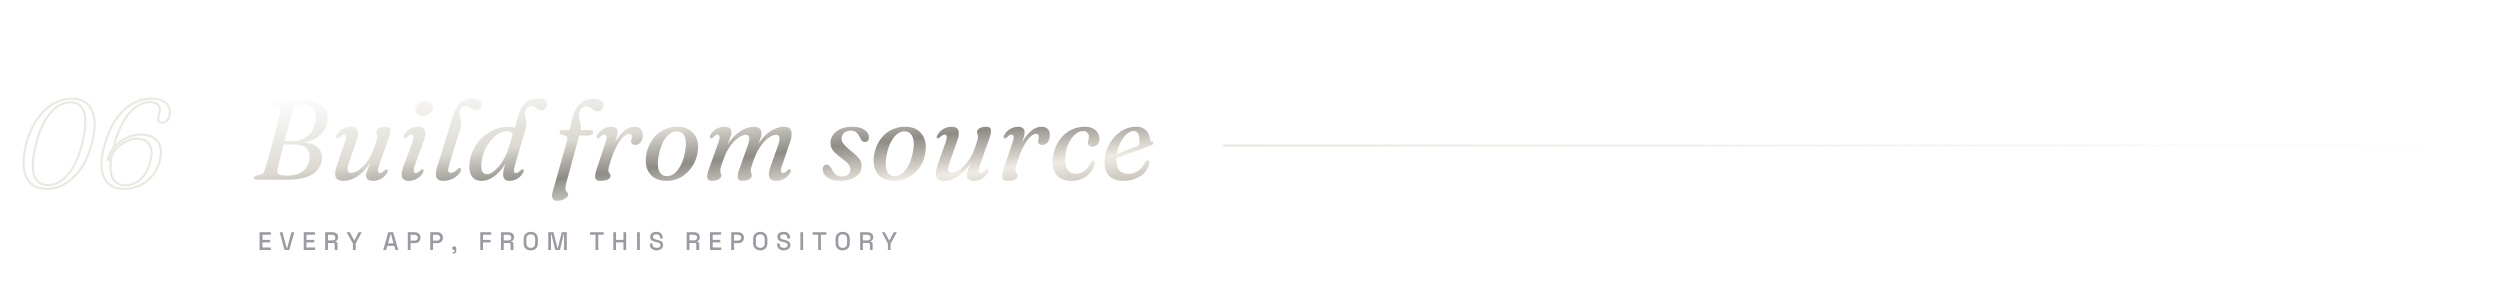
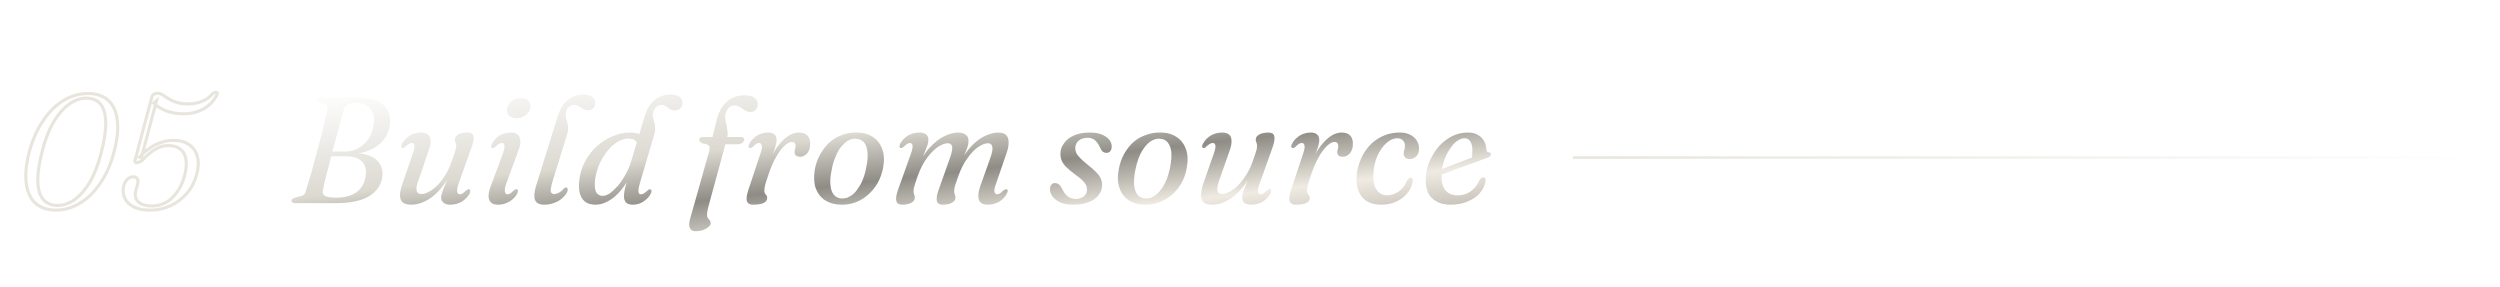
- <svg xmlns="http://www.w3.org/2000/svg" viewBox="0 0 1280 150" width="1280" height="150" role="img" aria-label="Build from source">
+ <svg xmlns="http://www.w3.org/2000/svg" viewBox="0 0 960 110" width="960" height="110" role="img" aria-label="Build from source">
  <style>.ln{transform-box:fill-box;transform-origin:left;animation:ln 2.4s cubic-bezier(.2,.7,.2,1) both}@keyframes ln{from{transform:scaleX(0)}to{transform:none}}@media (prefers-reduced-motion: reduce){*{animation:none!important}}</style>
  <defs>
    <linearGradient id="p" x1="0" y1="0" x2="1" y2="1">
      <stop offset="0" stop-color="#ffffff" />
      <stop offset=".38" stop-color="#dcd9d1" />
      <stop offset=".56" stop-color="#8f8c86" />
      <stop offset=".76" stop-color="#efebe2" />
      <stop offset="1" stop-color="#a9a59d" />
    </linearGradient>
    <linearGradient id="l" x1="0" y1="0" x2="1" y2="0">
      <stop offset="0" stop-color="#d9d4c7" stop-opacity=".6" />
      <stop offset="1" stop-color="#d9d4c7" stop-opacity="0" />
    </linearGradient>
  </defs>
-   <path d="M36.8 50.5Q40.6 50.5 43.3 52.1Q45.9 53.7 47.2 56.8Q48.5 59.8 48.5 64Q48.4 68.3 47 73.6Q45.5 79.1 43.2 83.5Q40.8 87.8 37.7 90.7Q34.7 93.6 31.2 95.2Q27.7 96.7 24 96.7Q20.1 96.7 17.4 95.1Q14.7 93.5 13.4 90.4Q12 87.4 12 83.1Q12.1 78.8 13.5 73.4Q15.4 66.3 18.9 61.2Q22.4 56.1 27 53.3Q31.6 50.5 36.8 50.5ZM41.9 74.2Q43.8 66.8 43.7 61.9Q43.6 57.1 41.7 54.7Q39.7 52.4 36 52.4Q32.4 52.4 29.1 54.8Q25.7 57.2 23.1 61.8Q20.4 66.3 18.7 72.7Q17.2 78.4 16.9 82.6Q16.6 86.8 17.4 89.5Q18.2 92.2 20 93.5Q21.9 94.8 24.6 94.8Q28 94.8 31.3 92.6Q34.6 90.3 37.3 85.7Q40.1 81.2 41.9 74.2ZM77.5 50.5Q81.1 50.5 83.4 51.7Q85.6 52.9 86.5 54.9Q87.3 56.9 86.7 59.3Q86.3 61 85.3 61.9Q84.3 62.8 82.9 62.8Q81.6 62.8 81.2 62.1Q80.7 61.3 81.1 59.8L81.6 57.9Q82.3 55.3 81.1 53.8Q79.9 52.3 76.5 52.3Q73.4 52.3 70 54.5Q66.6 56.7 63.6 61.6Q60.5 66.4 58.3 74.6Q56.8 80.2 56.6 84.1Q56.4 88 57.3 90.4Q58.2 92.7 60 93.8Q61.8 94.9 64.3 94.9Q67.2 94.9 69.6 93.5Q72.1 92.2 74 89.5Q75.9 86.8 76.9 82.9Q77.9 79 77.4 76.4Q76.8 73.7 75 72.4Q73.1 71 70 71Q67.9 71 65.8 71.9Q63.6 72.7 61.7 74.2Q59.8 75.7 58.4 77.7Q57 79.7 56.3 82L55.1 81.6Q55.9 78.8 57.6 76.5Q59.3 74.2 61.6 72.5Q64 70.8 66.7 69.8Q69.4 68.9 72.2 68.9Q76.2 68.9 78.8 70.6Q81.3 72.2 82.1 75.3Q82.9 78.4 81.7 82.6Q80.6 86.9 77.9 90Q75.2 93.2 71.5 95Q67.8 96.7 63.5 96.7Q58.5 96.7 55.6 94.1Q52.7 91.6 52.1 86.6Q51.5 81.7 53.4 74.7Q55.7 66.4 59.4 61.1Q63.1 55.7 67.8 53.1Q72.4 50.5 77.5 50.5Z" fill="none" stroke="#d9d4c7" stroke-opacity=".55" stroke-width="1.1" />
-   <path d="M149.9 56.4Q149.4 58.5 148.6 61.2Q147.9 63.8 147.1 66.8Q146.3 69.7 145.5 72.7Q144.8 75.6 144.1 78.3Q143.3 81.1 142.8 83.3Q142.3 85.5 142 87Q141.7 88 142.2 88.6Q142.6 89.3 143.8 89.6Q145.1 89.9 147.1 89.9Q151.9 89.9 154.9 87.8Q157.8 85.6 158.4 81.7Q159 78 157 76Q155 74 150.9 74H143.1L143.7 72.2H150.3Q153.3 72.2 155.6 70.9Q158 69.6 159.6 67.2Q161.1 64.8 161.5 61.6Q162.1 57.7 160.1 55.6Q158.2 53.5 154.5 53.5Q152.3 53.5 151.3 54.2Q150.3 54.9 149.9 56.4ZM141.9 51.4H155Q162 51.4 165.1 54.2Q168.3 57 167.7 61.9Q167.3 65.2 165.3 67.7Q163.3 70.2 160 71.6Q156.8 73.1 152.7 73.1L152.5 72.7Q157 72.7 159.9 73.8Q162.7 74.9 163.9 77Q165.2 79.1 164.8 81.9Q164.2 86.5 159.8 89.3Q155.3 92 147.1 92H131.4Q130.6 92 130.3 91.7Q129.9 91.4 129.9 91Q129.9 90.6 130.4 90.3Q130.8 90 131.6 89.8L133.2 89.4Q134.1 89.2 134.7 88.8Q135.2 88.3 135.4 87.5Q136 85.5 136.7 83.1Q137.5 80.7 138.2 78Q138.9 75.4 139.6 72.7Q140.4 70 141 67.5Q141.6 65 142.2 62.8Q142.7 60.6 143 58.9Q143.4 57.3 143.6 56.3Q143.8 55.2 143.7 54.7Q143.5 54.2 142.8 54L141 53.6Q140.4 53.5 140.2 53.2Q139.9 53 139.9 52.7Q139.9 52.1 140.4 51.7Q140.9 51.4 141.9 51.4ZM198.3 86.7Q198.6 86.9 198.6 87.3Q198.6 87.7 198.3 88.4Q197.2 90.3 195.2 91.5Q193.3 92.6 190.9 92.6Q189.3 92.6 188.4 91.9Q187.4 91.2 187.4 89.8Q187.4 89 187.8 87.9Q188.1 86.8 188.8 85.3Q189.4 83.7 190.2 81.6Q191.1 79.5 192.2 76.6L192.3 77.8Q190.6 82 188.5 84.8Q186.4 87.7 184.2 89.4Q182 91.1 179.8 91.9Q177.7 92.6 176 92.6Q173.6 92.6 172.5 91.6Q171.5 90.5 171.6 88.6Q171.7 86.7 172.7 84.1L176.5 73Q177.4 70.7 177.1 69.8Q176.9 68.9 176.1 68.9Q175.7 68.9 175.1 69.2Q174.6 69.5 173.8 70.2Q173.3 70.7 173 70.8Q172.7 70.9 172.4 70.8Q172.1 70.6 172.1 70.2Q172.1 69.7 172.4 69.1Q173.5 67.2 175.4 66Q177.4 64.9 179.7 64.9Q181.5 64.9 182.4 65.7Q183.3 66.5 183.4 68.1Q183.4 69.6 182.6 71.8L178.7 83.2Q177.6 86.1 178 87.3Q178.3 88.5 179.9 88.5Q181 88.5 182.6 87.7Q184.1 86.9 185.8 85.3Q187.4 83.7 188.9 81.4Q190.4 79 191.5 75.8Q192.2 74 192.5 72.9Q192.9 71.8 193 71.2Q193.2 70.6 193.2 70.1Q193.2 69.4 192.9 68.8Q192.7 68.3 192.7 67.6Q192.7 66.4 194 65.6Q195.3 64.9 197.6 64.9Q199.4 64.9 199.8 66.2Q200.2 67.6 199.1 70.5L194.1 84.5Q193.3 86.8 193.6 87.7Q193.8 88.6 194.5 88.6Q195 88.6 195.6 88.3Q196.1 88 196.9 87.2Q197.4 86.8 197.7 86.7Q198 86.5 198.3 86.7ZM212.4 84.5Q211.6 86.8 211.9 87.7Q212.1 88.6 212.9 88.6Q213.3 88.6 213.9 88.3Q214.4 88 215.2 87.2Q215.7 86.8 216 86.7Q216.3 86.5 216.6 86.7Q216.9 86.9 216.9 87.3Q216.9 87.7 216.6 88.4Q215.5 90.3 213.6 91.4Q211.6 92.6 209.3 92.6Q207.5 92.6 206.6 91.8Q205.7 91 205.6 89.4Q205.6 87.8 206.4 85.6L211.1 73Q211.9 70.7 211.7 69.8Q211.5 68.9 210.7 68.9Q210.2 68.9 209.7 69.2Q209.1 69.5 208.3 70.3Q207.9 70.7 207.5 70.8Q207.2 70.9 206.9 70.8Q206.6 70.6 206.6 70.2Q206.6 69.8 207 69.1Q208 67.2 209.9 66Q211.9 64.9 214.2 64.9Q215.9 64.9 216.8 65.7Q217.7 66.5 217.8 68.1Q217.9 69.7 217 72ZM216.3 59.4Q214.5 59.4 213.5 58.4Q212.5 57.3 212.7 55.9Q212.8 54.8 213.5 53.8Q214.2 52.8 215.4 52.2Q216.6 51.7 218.1 51.7Q220 51.7 220.9 52.7Q221.8 53.7 221.7 55.2Q221.6 56.3 220.8 57.3Q220.1 58.2 218.9 58.8Q217.8 59.4 216.3 59.4ZM242 50.3Q244.3 50.3 245.5 51.3Q246.6 52.2 246.6 53.5Q246.6 54.7 245.9 55.5Q245.1 56.3 243.7 56.3Q242.8 56.3 242.2 56Q241.6 55.7 241 55.3Q240.5 54.9 239.9 54.6Q239.3 54.3 238.5 54.3Q237.6 54.3 236.9 54.7Q236.2 55.2 235.7 56Q235.3 56.8 235.2 57.8Q235.2 58.5 235.3 59.1Q235.4 59.8 235.7 60.4Q235.9 61.1 236 61.9Q236.2 62.6 236.2 63.5Q236.1 64.4 235.8 65.5L230.1 83.9Q229.3 86.7 229.5 87.6Q229.8 88.5 230.8 88.5Q231.6 88.5 232.6 88Q233.6 87.5 234.4 86.5Q234.8 86.1 235 86Q235.3 85.9 235.6 86Q235.9 86.1 236 86.6Q236.1 87 235.8 87.7Q235.2 89 233.9 90.1Q232.6 91.3 230.8 91.9Q229 92.6 227 92.6Q225.1 92.6 224.2 91.8Q223.2 91 223.2 89.4Q223.1 87.8 223.9 85.2L232.1 58.8Q233.5 54.4 236 52.4Q238.5 50.3 242 50.3ZM266.4 68.9 262.9 69.6Q262.5 68.4 261.7 67.8Q260.8 67.2 259.3 67.2Q257.5 67.2 255.7 68.2Q253.9 69.1 252.2 70.9Q250.6 72.6 249.3 74.8Q248 77 247.3 79.4Q246.5 81.9 246.4 84.3Q246.3 86.9 247.1 88.1Q248 89.2 249.4 89.2Q250.7 89.2 252.2 88.2Q253.7 87.1 255.3 85.3Q256.9 83.4 258.2 81Q259.6 78.6 260.4 75.8L265.5 58.8Q266.8 54.4 269.4 52.4Q272 50.3 275.5 50.3Q277.8 50.3 279 51.2Q280.1 52.2 280.1 53.4Q280.1 54.7 279.3 55.5Q278.6 56.4 277.1 56.4Q276.2 56.4 275.6 56.1Q275 55.8 274.5 55.3Q273.9 54.9 273.3 54.6Q272.8 54.3 272 54.3Q270.7 54.3 269.8 55.3Q268.8 56.4 268.7 57.8Q268.6 58.4 268.8 59.1Q268.9 59.8 269.1 60.4Q269.3 61.1 269.5 61.9Q269.6 62.6 269.6 63.5Q269.6 64.4 269.3 65.4L263.7 84.4Q263 86.8 263.2 87.7Q263.3 88.6 264.1 88.6Q264.6 88.6 265.2 88.3Q265.7 88 266.5 87.3Q266.9 86.8 267.3 86.7Q267.6 86.6 267.9 86.8Q268.2 86.9 268.2 87.4Q268.2 87.8 267.8 88.5Q267.2 89.7 266.1 90.6Q265 91.6 263.7 92.1Q262.4 92.6 261 92.6Q259.3 92.6 258.4 91.8Q257.6 90.9 257.6 89.3Q257.6 88.5 257.8 87.3Q258 86.1 258.6 84.2Q259.1 82.4 259.9 79.5L260.8 79.9Q258.9 84.1 256.5 87Q254.2 89.8 251.6 91.2Q249.1 92.6 246.7 92.6Q244.5 92.6 243 91.7Q241.5 90.7 240.8 88.7Q240.1 86.8 240.4 83.7Q240.7 79.9 242.4 76.5Q244.1 73.2 246.8 70.5Q249.6 67.9 253 66.4Q256.4 64.9 260 64.9Q262 64.9 263.3 65.4Q264.6 65.9 265.4 66.8Q266.2 67.7 266.4 68.9ZM294.1 69.4 295.1 66.6 302.2 66.6Q303 66.6 303.4 66.8Q303.8 67.1 303.8 67.6Q303.8 68.1 303.4 68.5Q303.1 68.9 302.4 69.2Q301.8 69.4 301 69.4ZM286.5 67.7Q286.5 67.2 286.8 66.9Q287.2 66.6 288.1 66.6H291.6L293 60.9Q294.1 55.9 296.8 53.3Q299.5 50.6 304 50.6Q306.6 50.6 307.8 51.6Q309 52.6 309 53.9Q309 55.3 308.2 56.1Q307.5 57 306.1 57Q305.2 57 304.5 56.6Q303.7 56.2 303.1 55.7Q302.4 55.2 301.7 54.9Q301 54.5 300.2 54.5Q298.8 54.5 297.8 55.4Q296.9 56.4 296.5 58Q296.3 58.9 296.5 60Q296.7 61.1 297 62.3Q297.2 63.5 297.4 64.7Q297.5 65.9 297.2 67L289.9 93.8Q289.7 94.6 289.6 95.3Q289.5 96 289.5 96.6Q289.5 97.3 289.8 97.7Q290.2 98.2 290.5 98.6Q290.9 99 290.9 99.7Q290.9 100.5 290 101.2Q289.2 101.9 287.9 102.4Q286.6 102.8 285.1 102.8Q283.4 102.8 282.9 101.5Q282.3 100.3 283.1 97.7L290.2 72.5Q290.7 70.8 290.3 70Q289.8 69.3 287.9 69.1Q287 68.7 286.7 68.4Q286.5 68.1 286.5 67.7ZM305.8 70.8Q305.4 70.6 305.4 70.2Q305.5 69.8 305.8 69.1Q306.5 67.8 307.6 66.9Q308.7 65.9 310.1 65.4Q311.5 64.9 313 64.9Q314.5 64.9 315.4 65.6Q316.2 66.3 316.2 67.7Q316.2 68.9 315.7 70.5Q315.2 72.1 314.5 73.9Q313.8 75.6 313.3 77.2Q312.7 78.8 312.6 79.9L312.1 79.9Q313.1 76.5 314.5 73.7Q315.9 70.9 317.6 69Q319.3 67 321.2 65.9Q323 64.9 324.8 64.9Q327 64.9 328.1 66.1Q329.2 67.3 329.1 69.4Q329.1 70.9 328.5 72Q328 73.1 327.1 73.6Q326.3 74.2 325.3 74.2Q324.2 74.2 323.6 73.7Q323.1 73.2 323.1 72.5Q323.1 71.9 323.3 71.3Q323.5 70.7 323.5 70.1Q323.5 69.4 323.2 68.9Q322.8 68.5 322.1 68.5Q320.8 68.5 319.2 70Q317.5 71.6 315.9 74.5Q314.2 77.5 312.8 81.9Q312.1 83.9 311.8 85.1Q311.5 86.3 311.5 87.3Q311.5 88 311.8 88.4Q312.1 88.8 312.4 89.1Q312.6 89.5 312.6 90.1Q312.6 90.8 312 91.4Q311.4 92 310.2 92.3Q309 92.6 307.2 92.6Q305.9 92.6 305.3 92Q304.6 91.4 304.7 90.2Q304.7 89 305.3 87.1L310 73Q310.8 70.7 310.5 69.8Q310.3 68.9 309.5 68.9Q309 68.9 308.5 69.2Q307.9 69.5 307.2 70.3Q306.7 70.7 306.4 70.8Q306.1 70.9 305.8 70.8ZM347.1 64.9Q350.6 64.9 353.2 66.6Q355.7 68.2 356.8 71.3Q357.9 74.3 357.1 78.5Q356.5 81.6 355 84.3Q353.5 86.9 351.3 88.8Q349.2 90.7 346.5 91.7Q343.8 92.7 340.8 92.6Q337.3 92.5 334.8 90.9Q332.3 89.2 331.2 86.2Q330.2 83.2 330.9 79Q331.5 75.8 333 73.2Q334.5 70.5 336.6 68.6Q338.8 66.7 341.4 65.8Q344.1 64.8 347.1 64.9ZM340.9 90.2Q342.1 90.3 343.4 89.9Q344.6 89.4 345.7 88.5Q346.8 87.5 347.7 86Q348.7 84.6 349.4 82.7Q350.2 80.7 350.6 78.4Q351.4 74.8 351.1 72.4Q350.9 70 349.8 68.7Q348.7 67.4 346.9 67.3Q345.7 67.1 344.5 67.6Q343.4 68 342.3 69Q341.2 70 340.2 71.4Q339.3 72.9 338.6 74.8Q337.8 76.7 337.4 79.1Q336.6 82.7 336.9 85.1Q337.1 87.5 338.2 88.8Q339.2 90 340.9 90.2ZM378.4 87 382.9 74.3Q383.9 71.4 383.6 70.2Q383.3 69 381.9 69Q380.4 69 378.2 70.4Q376.1 71.8 374 74.6Q371.9 77.4 370.4 81.6Q369.8 83.4 369.4 84.5Q369.1 85.6 368.9 86.3Q368.8 86.9 368.8 87.4Q368.8 88.1 369 88.6Q369.3 89.2 369.3 89.9Q369.3 91.1 367.9 91.9Q366.6 92.6 364.4 92.6Q362.6 92.6 362.2 91.2Q361.8 89.9 362.8 87L367.8 73Q368.6 70.7 368.4 69.8Q368.2 68.9 367.4 68.9Q367 68.9 366.4 69.2Q365.9 69.5 365.1 70.3Q364.6 70.7 364.3 70.8Q364 70.9 363.7 70.8Q363.4 70.6 363.4 70.2Q363.4 69.8 363.7 69.1Q364.8 67.2 366.7 66Q368.7 64.9 371.1 64.9Q372.7 64.9 373.6 65.6Q374.5 66.3 374.5 67.7Q374.5 68.5 374.2 69.6Q373.8 70.7 373.2 72.2Q372.6 73.7 371.7 75.9Q370.9 78 369.8 80.9L369.7 79.7Q371.9 74.1 374.8 70.9Q377.7 67.7 380.6 66.3Q383.5 64.9 385.8 64.9Q387.9 64.9 388.9 65.8Q390 66.6 389.9 68.4Q389.9 69.2 389.6 70.2Q389.3 71.2 388.7 72.6Q388.2 74 387.3 76Q386.5 78 385.5 80.9L385.2 79.7Q386.9 75.6 388.9 72.7Q391 69.8 393.2 68.1Q395.4 66.4 397.4 65.7Q399.5 64.9 401.2 64.9Q403.5 64.9 404.4 65.9Q405.4 67 405.3 68.9Q405.3 70.8 404.3 73.4L400.5 84.5Q399.6 86.8 399.9 87.7Q400.1 88.6 400.9 88.6Q401.4 88.6 401.9 88.3Q402.5 88 403.2 87.2Q403.7 86.8 404.1 86.7Q404.4 86.6 404.6 86.7Q405 86.9 405 87.3Q404.9 87.8 404.6 88.4Q403.6 90.3 401.6 91.5Q399.7 92.6 397.3 92.6Q395.5 92.6 394.6 91.8Q393.7 91 393.7 89.4Q393.6 87.9 394.4 85.6L398.4 74.3Q399.4 71.4 399 70.2Q398.7 69 397.4 69Q395.8 69 393.7 70.4Q391.6 71.8 389.6 74.6Q387.5 77.4 386 81.6Q385.4 83.4 385 84.5Q384.6 85.6 384.5 86.3Q384.4 86.9 384.4 87.4Q384.4 88.1 384.6 88.6Q384.9 89.2 384.9 89.9Q384.9 91.1 383.5 91.9Q382.2 92.6 380 92.6Q378.7 92.6 378.2 92Q377.6 91.4 377.7 90.2Q377.7 88.9 378.4 87ZM431.1 90.4Q433 90.4 434.2 89.4Q435.4 88.4 435.4 86.9Q435.4 86 435.1 85.2Q434.7 84.3 433.7 83.3Q432.7 82.3 430.7 80.9Q428.6 79.3 427.4 78.1Q426.2 76.9 425.7 75.7Q425.2 74.5 425.2 73Q425.2 70.8 426.6 69Q427.9 67.1 430.4 66Q432.9 64.9 436.4 64.9Q439.2 64.9 441 65.6Q442.9 66.4 443.9 67.6Q444.9 68.8 444.9 70.3Q444.9 71.4 444.3 72.1Q443.8 72.7 442.9 72.7Q442.1 72.7 441.4 72.2Q440.8 71.6 440.2 70.2Q439.4 68.6 438.3 67.7Q437.2 66.9 435.7 66.9Q433.5 66.9 432.2 68Q430.9 69.2 430.9 70.9Q430.9 71.8 431.3 72.7Q431.7 73.6 432.7 74.6Q433.7 75.7 435.6 77.2Q437.8 78.9 439 80.2Q440.2 81.4 440.7 82.6Q441.2 83.7 441.2 85.1Q441.2 87.3 439.8 89Q438.5 90.7 436.1 91.6Q433.6 92.6 430.3 92.6Q427.3 92.6 425.3 91.8Q423.3 90.9 422.2 89.5Q421.2 88.1 421.2 86.7Q421.2 85.6 421.7 85Q422.2 84.3 423 84.3Q424 84.3 424.7 84.9Q425.4 85.5 426 86.8Q427 88.8 428.3 89.6Q429.6 90.4 431.1 90.4ZM463.7 64.9Q467.3 64.9 469.8 66.6Q472.3 68.2 473.4 71.3Q474.5 74.3 473.7 78.5Q473.2 81.6 471.7 84.3Q470.2 86.9 468 88.8Q465.8 90.7 463.1 91.7Q460.4 92.7 457.4 92.6Q453.9 92.5 451.4 90.9Q448.9 89.2 447.9 86.2Q446.8 83.2 447.6 79Q448.2 75.8 449.6 73.2Q451.1 70.5 453.2 68.6Q455.4 66.7 458.1 65.8Q460.7 64.8 463.7 64.9ZM457.5 90.2Q458.8 90.3 460 89.9Q461.2 89.4 462.3 88.5Q463.4 87.5 464.4 86Q465.3 84.6 466.1 82.7Q466.8 80.7 467.3 78.4Q468 74.8 467.8 72.4Q467.5 70 466.4 68.7Q465.4 67.4 463.6 67.3Q462.3 67.1 461.2 67.6Q460 68 458.9 69Q457.8 70 456.9 71.4Q455.9 72.9 455.2 74.8Q454.5 76.7 454 79.1Q453.3 82.7 453.5 85.1Q453.8 87.5 454.8 88.8Q455.8 90 457.5 90.2ZM505.8 86.7Q506.2 86.9 506.1 87.3Q506.1 87.7 505.8 88.4Q504.7 90.3 502.8 91.5Q500.8 92.6 498.4 92.6Q496.9 92.6 495.9 91.9Q495 91.2 495 89.8Q495 89 495.3 87.9Q495.7 86.8 496.3 85.3Q496.9 83.7 497.8 81.6Q498.7 79.5 499.8 76.6L499.9 77.8Q498.2 82 496.1 84.8Q494 87.7 491.7 89.4Q489.5 91.1 487.4 91.9Q485.3 92.6 483.5 92.6Q481.1 92.6 480.1 91.6Q479.1 90.5 479.2 88.6Q479.3 86.7 480.2 84.1L484.1 73Q484.9 70.7 484.7 69.8Q484.5 68.9 483.7 68.9Q483.2 68.9 482.7 69.2Q482.1 69.5 481.3 70.2Q480.9 70.7 480.6 70.8Q480.2 70.9 479.9 70.8Q479.6 70.6 479.6 70.2Q479.6 69.7 480 69.1Q481 67.2 483 66Q484.9 64.9 487.3 64.9Q489.1 64.9 490 65.7Q490.9 66.5 490.9 68.1Q491 69.6 490.2 71.8L486.2 83.2Q485.2 86.1 485.5 87.3Q485.8 88.5 487.4 88.5Q488.6 88.5 490.1 87.7Q491.7 86.9 493.3 85.3Q494.9 83.7 496.4 81.4Q498 79 499.1 75.8Q499.7 74 500.1 72.9Q500.4 71.8 500.6 71.2Q500.7 70.6 500.7 70.1Q500.7 69.4 500.5 68.8Q500.2 68.3 500.2 67.6Q500.2 66.4 501.6 65.6Q502.9 64.9 505.1 64.9Q507 64.9 507.3 66.2Q507.7 67.6 506.7 70.5L501.7 84.5Q500.9 86.8 501.1 87.7Q501.3 88.6 502.1 88.6Q502.6 88.6 503.1 88.3Q503.6 88 504.4 87.2Q504.9 86.8 505.2 86.7Q505.6 86.5 505.8 86.7ZM514.2 70.8Q513.8 70.6 513.8 70.2Q513.8 69.8 514.2 69.1Q514.9 67.8 516 66.9Q517.1 65.9 518.5 65.4Q519.9 64.9 521.4 64.9Q522.9 64.9 523.7 65.6Q524.6 66.3 524.6 67.7Q524.6 68.9 524.1 70.5Q523.6 72.1 522.9 73.9Q522.2 75.6 521.6 77.2Q521.1 78.8 521 79.9L520.5 79.9Q521.5 76.5 522.9 73.7Q524.3 70.9 526 69Q527.7 67 529.6 65.9Q531.4 64.9 533.2 64.9Q535.4 64.9 536.5 66.1Q537.6 67.3 537.5 69.4Q537.5 70.9 536.9 72Q536.4 73.1 535.5 73.6Q534.7 74.2 533.7 74.2Q532.5 74.2 532 73.7Q531.5 73.2 531.5 72.5Q531.5 71.9 531.7 71.3Q531.9 70.7 531.9 70.1Q531.9 69.4 531.5 68.9Q531.2 68.5 530.5 68.5Q529.2 68.5 527.6 70Q525.9 71.6 524.3 74.5Q522.6 77.5 521.2 81.9Q520.5 83.9 520.2 85.1Q519.9 86.3 519.9 87.3Q519.9 88 520.2 88.4Q520.5 88.8 520.7 89.1Q521 89.5 521 90.1Q521 90.8 520.4 91.4Q519.8 92 518.6 92.3Q517.4 92.6 515.6 92.6Q514.3 92.6 513.7 92Q513 91.4 513.1 90.2Q513.1 89 513.7 87.1L518.4 73Q519.2 70.7 518.9 69.8Q518.7 68.9 517.9 68.9Q517.4 68.9 516.9 69.2Q516.3 69.5 515.6 70.3Q515.1 70.7 514.8 70.8Q514.5 70.9 514.2 70.8ZM554.6 67.1Q552.6 67.1 550.8 68.6Q548.9 70.1 547.5 72.7Q546.1 75.2 545.6 78.6Q544.9 83.8 546.3 86.4Q547.8 89 550.8 89Q552.3 88.9 553.7 88.3Q555.1 87.7 556.3 86.5Q557.5 85.3 558.2 83.5Q558.6 82.8 559 82.5Q559.3 82.2 559.7 82.2Q560.2 82.2 560.4 82.7Q560.6 83.1 560.4 83.9Q560.2 85.3 559.3 86.9Q558.4 88.4 556.9 89.7Q555.4 91 553.3 91.8Q551.1 92.6 548.4 92.6Q543 92.6 540.6 89.1Q538.2 85.5 539.2 79.5Q539.8 76.5 541.2 73.8Q542.6 71.1 544.7 69.1Q546.9 67.1 549.6 66Q552.3 64.9 555.5 64.9Q558 64.9 559.6 65.8Q561.3 66.7 562.1 68.1Q563 69.5 562.9 71.2Q562.9 73.1 561.8 74.1Q560.7 75.1 559.4 75.1Q558.2 75.1 557.6 74.5Q557 73.9 557 73Q557 72.3 557.3 71.5Q557.5 70.7 557.5 69.9Q557.5 68.7 556.7 67.9Q556 67.1 554.6 67.1ZM568.7 80Q568.7 80 569.8 79.6Q570.8 79.2 572.6 78.6Q574.3 77.9 576.4 77.1Q578.4 76.4 580.3 75.6Q582.2 74.9 583.6 74.4L583 75.3Q583.2 74.6 583.3 73.7Q583.4 72.8 583.4 71.6Q583.4 69.6 582.6 68.3Q581.8 67.1 580.4 67.1Q579 67.1 577.6 68.1Q576.1 69.1 574.9 71Q573.6 72.8 572.7 75.2Q571.8 77.7 571.6 80.5Q571.3 84.8 572.9 86.9Q574.6 89 577.6 89Q579.4 89 581 88.4Q582.7 87.7 584 86.4Q585.4 85 586.1 83.2Q586.5 82.5 586.9 82.3Q587.2 82.1 587.6 82.1Q588.1 82.1 588.3 82.5Q588.6 82.9 588.4 83.8Q588 86 586.3 88.1Q584.6 90.1 581.7 91.3Q578.9 92.6 575 92.6Q571.6 92.6 569.5 91.3Q567.3 90.1 566.3 87.8Q565.3 85.4 565.5 82.2Q565.7 78.7 567.1 75.6Q568.5 72.5 570.7 70Q573 67.6 575.8 66.2Q578.6 64.9 581.7 64.9Q584 64.9 585.5 65.8Q587.1 66.7 587.9 68.2Q588.7 69.7 588.8 71.5Q588.9 72 589.1 72.3Q589.3 72.5 589.6 72.5Q590.1 72.5 590.3 72.7Q590.5 72.9 590.5 73.2Q590.5 73.7 590.1 74.1Q589.7 74.5 588.6 74.8Q587.4 75.2 585.6 75.9Q583.7 76.6 581.5 77.4Q579.2 78.2 577 79Q574.8 79.8 573 80.5Q571.1 81.1 570 81.5Q568.9 81.9 568.9 81.9Z" fill="url(#p)" />
-   <rect class="ln" x="626" y="74" width="646" height="1" fill="url(#l)" />
-   <path d="M132.9 128V118.9H138.7V120.2H134.4V122.8H138.3V124.1H134.4V126.7H138.7V128ZM145.7 128 143.2 118.9H144.6L146.8 127.1H147L149.2 118.9H150.7L148.1 128ZM155.5 128V118.9H161.3V120.2H156.9V122.8H160.9V124.1H156.9V126.7H161.3V128ZM166.5 128V118.9H170.3Q171.1 118.9 171.8 119.2Q172.4 119.5 172.8 120Q173.1 120.6 173.1 121.3V121.5Q173.1 122.3 172.7 122.8Q172.3 123.4 171.7 123.6V123.8Q172.2 123.8 172.5 124.1Q172.8 124.4 172.8 125V128H171.4V125.2Q171.4 124.8 171.2 124.6Q171 124.4 170.6 124.4H167.9V128ZM167.9 123.1H170.1Q170.9 123.1 171.3 122.8Q171.7 122.4 171.7 121.7V121.6Q171.7 120.9 171.3 120.6Q170.9 120.2 170.1 120.2H167.9ZM180.7 128V124.7L177.5 118.9H179.1L181.3 123H181.5L183.6 118.9H185.2L182.1 124.7V128ZM196.2 128 198.8 118.9H201.3L203.9 128H202.5L201.9 125.9H198.3L197.7 128ZM198.7 124.6H201.5L200.2 119.8H200ZM208.8 128V118.9H212.4Q213.2 118.9 213.9 119.2Q214.5 119.6 214.9 120.2Q215.3 120.8 215.3 121.6V121.8Q215.3 122.6 214.9 123.2Q214.5 123.9 213.9 124.2Q213.2 124.5 212.4 124.5H210.2V128ZM210.2 123.2H212.2Q213 123.2 213.4 122.8Q213.9 122.4 213.9 121.8V121.6Q213.9 121 213.4 120.6Q213 120.2 212.2 120.2H210.2ZM220.3 128V118.9H223.9Q224.7 118.9 225.4 119.2Q226 119.6 226.4 120.2Q226.8 120.8 226.8 121.6V121.8Q226.8 122.6 226.4 123.2Q226 123.9 225.3 124.2Q224.7 124.5 223.9 124.5H221.7V128ZM221.7 123.2H223.7Q224.5 123.2 224.9 122.8Q225.4 122.4 225.4 121.8V121.6Q225.4 121 224.9 120.6Q224.5 120.2 223.7 120.2H221.7ZM231.8 129.8V129H232.2Q232.8 129 232.8 128.5V128.1H232.6Q232.1 128.1 231.8 127.8Q231.5 127.5 231.5 127.1Q231.5 126.6 231.8 126.4Q232.1 126.1 232.6 126.1Q233 126.1 233.3 126.4Q233.6 126.7 233.6 127.1V128.5Q233.6 129.8 232.3 129.8ZM245.9 128V118.9H251.5V120.2H247.3V122.8H251.2V124.1H247.3V128ZM256.5 128V118.9H260.3Q261.2 118.9 261.8 119.2Q262.5 119.5 262.8 120Q263.2 120.6 263.2 121.3V121.5Q263.2 122.3 262.8 122.8Q262.4 123.4 261.8 123.6V123.8Q262.3 123.8 262.6 124.1Q262.9 124.4 262.9 125V128H261.4V125.2Q261.4 124.8 261.3 124.6Q261.1 124.4 260.7 124.4H257.9V128ZM257.9 123.1H260.2Q260.9 123.1 261.3 122.8Q261.8 122.4 261.8 121.7V121.6Q261.8 120.9 261.3 120.6Q260.9 120.2 260.2 120.2H257.9ZM271.8 128.2Q270.1 128.2 269.1 127.2Q268.1 126.3 268.1 124.5V122.4Q268.1 120.6 269.1 119.7Q270.1 118.7 271.8 118.7Q273.5 118.7 274.4 119.7Q275.4 120.6 275.4 122.4V124.5Q275.4 126.3 274.4 127.2Q273.5 128.2 271.8 128.2ZM271.8 126.9Q272.9 126.9 273.4 126.3Q274 125.7 274 124.6V122.3Q274 121.2 273.4 120.6Q272.9 120 271.8 120Q270.7 120 270.1 120.6Q269.5 121.2 269.5 122.3V124.6Q269.5 125.7 270.1 126.3Q270.7 126.9 271.8 126.9ZM280.7 128V118.9H283.4L285.4 127.1H285.6L287.6 118.9H290.2V128H288.8V119.9H288.6L286.7 128H284.3L282.3 119.9H282.1V128ZM304.9 128V120.2H302.1V118.9H309.1V120.2H306.3V128ZM314 128V118.9H315.4V122.8H319.2V118.9H320.6V128H319.2V124.1H315.4V128ZM326.2 128V118.9H327.6V128ZM336.2 128.2Q335.2 128.2 334.4 127.8Q333.6 127.5 333.1 126.7Q332.7 126 332.7 125V124.7H334.1V125Q334.1 126 334.7 126.5Q335.2 126.9 336.2 126.9Q337.2 126.9 337.7 126.5Q338.2 126.1 338.2 125.5Q338.2 125 337.9 124.8Q337.7 124.5 337.3 124.3Q336.8 124.2 336.2 124L335.7 123.9Q334.9 123.7 334.2 123.4Q333.6 123.1 333.2 122.6Q332.9 122.1 332.9 121.3Q332.9 120.5 333.3 119.9Q333.7 119.3 334.4 119Q335.1 118.7 336 118.7Q337 118.7 337.7 119Q338.5 119.4 338.9 120Q339.3 120.6 339.3 121.6V122.1H337.9V121.6Q337.9 121 337.7 120.7Q337.5 120.3 337 120.1Q336.6 120 336 120Q335.2 120 334.7 120.3Q334.3 120.6 334.3 121.3Q334.3 121.7 334.5 121.9Q334.7 122.2 335.1 122.4Q335.5 122.5 336 122.7L336.5 122.8Q337.4 123 338.1 123.3Q338.8 123.6 339.2 124.1Q339.5 124.6 339.5 125.5Q339.5 126.3 339.1 126.9Q338.7 127.5 338 127.8Q337.2 128.2 336.2 128.2ZM351.6 128V118.9H355.4Q356.3 118.9 356.9 119.2Q357.6 119.5 357.9 120Q358.3 120.6 358.3 121.3V121.5Q358.3 122.3 357.9 122.8Q357.5 123.4 356.9 123.6V123.8Q357.4 123.8 357.7 124.1Q358 124.4 358 125V128H356.5V125.2Q356.5 124.8 356.4 124.6Q356.2 124.4 355.8 124.4H353V128ZM353 123.1H355.3Q356 123.1 356.4 122.8Q356.9 122.4 356.9 121.7V121.6Q356.9 120.9 356.5 120.6Q356 120.2 355.3 120.2H353ZM363.5 128V118.9H369.2V120.2H364.9V122.8H368.8V124.1H364.9V126.7H369.3V128ZM374.4 128V118.9H378Q378.8 118.9 379.5 119.2Q380.1 119.6 380.5 120.2Q380.9 120.8 380.9 121.6V121.8Q380.9 122.6 380.5 123.2Q380.1 123.9 379.5 124.2Q378.8 124.5 378 124.5H375.8V128ZM375.8 123.2H377.8Q378.6 123.2 379 122.8Q379.5 122.4 379.5 121.8V121.6Q379.5 121 379 120.6Q378.6 120.2 377.8 120.2H375.8ZM389.3 128.2Q387.6 128.2 386.6 127.2Q385.6 126.3 385.6 124.5V122.4Q385.6 120.6 386.6 119.7Q387.6 118.7 389.3 118.7Q390.9 118.7 391.9 119.7Q392.9 120.6 392.9 122.4V124.5Q392.9 126.3 391.9 127.2Q390.9 128.2 389.3 128.2ZM389.3 126.9Q390.3 126.9 390.9 126.3Q391.5 125.7 391.5 124.6V122.3Q391.5 121.2 390.9 120.6Q390.3 120 389.3 120Q388.2 120 387.6 120.6Q387 121.2 387 122.3V124.6Q387 125.7 387.6 126.3Q388.2 126.9 389.3 126.9ZM401.3 128.2Q400.3 128.2 399.5 127.8Q398.7 127.5 398.3 126.7Q397.8 126 397.8 125V124.7H399.2V125Q399.2 126 399.8 126.5Q400.4 126.9 401.3 126.9Q402.3 126.9 402.8 126.5Q403.3 126.1 403.3 125.5Q403.3 125 403.1 124.8Q402.8 124.5 402.4 124.3Q402 124.2 401.4 124L400.9 123.9Q400 123.7 399.4 123.4Q398.7 123.1 398.4 122.6Q398 122.1 398 121.3Q398 120.5 398.4 119.9Q398.8 119.3 399.5 119Q400.2 118.7 401.2 118.7Q402.1 118.7 402.9 119Q403.6 119.4 404.1 120Q404.5 120.6 404.5 121.6V122.1H403.1V121.6Q403.1 121 402.8 120.7Q402.6 120.3 402.2 120.1Q401.8 120 401.2 120Q400.3 120 399.9 120.3Q399.4 120.6 399.4 121.3Q399.4 121.7 399.6 121.9Q399.8 122.2 400.2 122.4Q400.6 122.5 401.2 122.7L401.7 122.8Q402.6 123 403.2 123.3Q403.9 123.6 404.3 124.1Q404.7 124.6 404.7 125.5Q404.7 126.3 404.3 126.9Q403.9 127.5 403.1 127.8Q402.4 128.2 401.3 128.2ZM409.8 128V118.9H411.2V128ZM418.9 128V120.2H416.1V118.9H423.1V120.2H420.3V128ZM431.4 128.2Q429.8 128.2 428.8 127.2Q427.8 126.3 427.8 124.5V122.4Q427.8 120.6 428.8 119.7Q429.8 118.7 431.4 118.7Q433.1 118.7 434.1 119.7Q435.1 120.6 435.1 122.4V124.5Q435.1 126.3 434.1 127.2Q433.1 128.2 431.4 128.2ZM431.4 126.9Q432.5 126.9 433.1 126.3Q433.7 125.7 433.7 124.6V122.3Q433.7 121.2 433.1 120.6Q432.5 120 431.4 120Q430.4 120 429.8 120.6Q429.2 121.2 429.2 122.3V124.6Q429.2 125.7 429.8 126.3Q430.4 126.9 431.4 126.9ZM440.4 128V118.9H444.2Q445.1 118.9 445.7 119.2Q446.4 119.5 446.7 120Q447.1 120.6 447.1 121.3V121.5Q447.1 122.3 446.7 122.8Q446.3 123.4 445.7 123.6V123.8Q446.2 123.8 446.5 124.1Q446.8 124.4 446.8 125V128H445.4V125.2Q445.4 124.8 445.2 124.6Q445 124.4 444.6 124.4H441.8V128ZM441.8 123.1H444.1Q444.8 123.1 445.2 122.8Q445.7 122.4 445.7 121.7V121.6Q445.7 120.9 445.3 120.6Q444.8 120.2 444.1 120.2H441.8ZM454.6 128V124.7L451.5 118.9H453L455.2 123H455.4L457.6 118.9H459.2L456 124.7V128Z" fill="#9a9aa3" />
+   <path d="M33.9 35.9Q37.6 35.9 40.2 37.5Q42.7 39 44 42Q45.2 44.9 45.2 49Q45.2 53.1 43.8 58.3Q42.4 63.7 40.1 67.8Q37.7 72 34.8 74.9Q31.8 77.7 28.4 79.2Q25.1 80.7 21.5 80.7Q17.7 80.7 15.1 79.1Q12.5 77.6 11.2 74.6Q9.9 71.7 9.9 67.5Q9.9 63.3 11.3 58.1Q13.2 51.2 16.6 46.3Q19.9 41.3 24.4 38.6Q28.8 35.9 33.9 35.9ZM38.8 58.9Q40.7 51.7 40.6 47Q40.5 42.3 38.6 40Q36.7 37.7 33.2 37.7Q29.6 37.7 26.4 40.1Q23.2 42.5 20.6 46.8Q18 51.2 16.4 57.4Q14.9 63 14.6 67Q14.3 71.1 15.1 73.7Q15.9 76.3 17.7 77.6Q19.5 78.9 22.1 78.9Q25.4 78.9 28.6 76.7Q31.7 74.5 34.4 70.1Q37.1 65.6 38.8 58.9ZM47.5 71.3Q47.8 70.3 48.4 69.5Q48.9 68.7 49.6 68.3Q50.3 67.9 51.1 67.9Q52.3 67.9 52.8 68.7Q53.2 69.4 52.8 70.8L52.2 73.1Q51.4 75.8 53 77.4Q54.6 79.1 58.5 79.1Q61.1 79.1 63.6 77.8Q66 76.5 67.9 73.9Q69.8 71.4 70.9 67.4Q72.3 61.7 70.6 58.8Q68.8 55.9 64.7 55.9Q63 55.9 61.3 56.5Q59.6 57.2 57.9 58.5Q56.2 59.8 54.6 61.6Q53.9 62 53.5 62.2Q53 62.5 52.5 62.5Q52 62.5 51.9 62.2Q51.7 61.9 51.9 61.3L58.3 37.3Q58.5 36.6 59.1 36.2Q59.7 35.8 60.6 35.8Q61 35.8 61.3 35.9Q61.7 36 62.1 36.2Q63.6 37.3 65.1 38.1Q66.5 39 68.2 39.4Q69.9 39.9 72.1 39.9Q75.2 39.9 77.6 38.9Q80 38 81.6 36Q82.2 35.6 82.6 35.5Q82.9 35.4 83.2 35.5Q83.4 35.6 83.5 35.9Q83.5 36.2 83.1 36.8Q81.3 40.1 78 41.9Q74.7 43.7 70.5 43.7Q66.8 43.7 63.9 42.6Q61 41.5 59 39.6L60.1 38.7L54.3 60.5L53.6 60.3Q55.4 58.3 57.5 56.9Q59.6 55.4 61.9 54.7Q64.1 53.9 66.5 53.9Q70.3 53.9 72.7 55.6Q75.1 57.3 75.8 60.2Q76.6 63.1 75.5 67Q74.4 71.2 71.8 74.2Q69.1 77.3 65.5 79Q61.8 80.7 57.6 80.7Q53.7 80.7 51.3 79.4Q48.8 78.1 47.9 76Q46.9 73.8 47.5 71.3Z" fill="none" stroke="#d9d4c7" stroke-opacity=".6" stroke-width="1.2" />
+   <path d="M131.9 42.4Q131.4 44.5 130.6 47.2Q129.9 49.8 129.1 52.8Q128.3 55.7 127.5 58.7Q126.8 61.6 126.1 64.3Q125.3 67.1 124.8 69.3Q124.3 71.5 124 73Q123.7 74 124.2 74.6Q124.6 75.3 125.8 75.6Q127.1 75.9 129.1 75.9Q133.9 75.9 136.9 73.8Q139.8 71.6 140.4 67.7Q141 64 139 62Q137 60 132.9 60H125L125.7 58.2H132.3Q135.3 58.2 137.6 56.9Q140 55.6 141.6 53.2Q143.1 50.8 143.5 47.6Q144.1 43.7 142.1 41.6Q140.2 39.5 136.5 39.5Q134.3 39.5 133.3 40.2Q132.3 40.9 131.9 42.4ZM123.9 37.4H137Q144 37.4 147.1 40.2Q150.3 43 149.7 47.9Q149.3 51.2 147.3 53.7Q145.3 56.2 142 57.6Q138.8 59.1 134.7 59.1L134.5 58.7Q139 58.7 141.9 59.8Q144.7 60.9 145.9 63Q147.2 65.1 146.8 67.9Q146.2 72.5 141.8 75.3Q137.3 78 129.1 78H113.4Q112.6 78 112.3 77.7Q111.9 77.4 111.9 77Q111.9 76.6 112.4 76.3Q112.8 76 113.6 75.8L115.2 75.4Q116.1 75.2 116.7 74.8Q117.2 74.3 117.4 73.5Q118 71.5 118.7 69.1Q119.5 66.7 120.2 64Q120.9 61.4 121.6 58.7Q122.4 56 123 53.5Q123.6 51 124.2 48.8Q124.7 46.6 125 44.9Q125.4 43.3 125.6 42.3Q125.8 41.2 125.7 40.7Q125.5 40.2 124.8 40L123 39.6Q122.4 39.5 122.2 39.2Q121.9 39 121.9 38.7Q121.9 38.1 122.4 37.7Q122.9 37.4 123.9 37.4ZM180.3 72.7Q180.6 72.9 180.6 73.3Q180.6 73.7 180.3 74.4Q179.2 76.3 177.2 77.5Q175.3 78.6 172.9 78.6Q171.3 78.6 170.4 77.9Q169.4 77.2 169.4 75.8Q169.4 75 169.8 73.9Q170.1 72.8 170.8 71.3Q171.4 69.7 172.2 67.6Q173.1 65.5 174.2 62.6L174.3 63.8Q172.6 68 170.5 70.8Q168.4 73.7 166.2 75.4Q164 77.1 161.8 77.9Q159.7 78.6 158 78.6Q155.6 78.6 154.5 77.6Q153.5 76.5 153.6 74.6Q153.7 72.7 154.7 70.1L158.5 59Q159.4 56.7 159.1 55.8Q158.9 54.9 158.1 54.9Q157.7 54.9 157.1 55.2Q156.6 55.5 155.8 56.2Q155.3 56.7 155 56.8Q154.7 56.9 154.4 56.8Q154.1 56.6 154.1 56.2Q154.1 55.7 154.4 55.1Q155.5 53.2 157.4 52Q159.4 50.9 161.7 50.9Q163.5 50.9 164.4 51.7Q165.3 52.5 165.4 54.1Q165.4 55.6 164.6 57.8L160.7 69.2Q159.6 72.1 160 73.3Q160.3 74.5 161.9 74.5Q163 74.5 164.6 73.7Q166.1 72.9 167.8 71.3Q169.4 69.7 170.9 67.4Q172.4 65 173.5 61.8Q174.2 60 174.5 58.9Q174.9 57.8 175 57.2Q175.2 56.6 175.2 56.1Q175.2 55.4 174.9 54.8Q174.7 54.3 174.7 53.6Q174.7 52.4 176 51.6Q177.3 50.9 179.6 50.9Q181.4 50.9 181.8 52.2Q182.2 53.6 181.1 56.5L176.1 70.5Q175.3 72.8 175.6 73.7Q175.8 74.6 176.5 74.6Q177 74.6 177.6 74.3Q178.1 74 178.9 73.2Q179.4 72.8 179.7 72.7Q180 72.5 180.3 72.7ZM194.4 70.5Q193.6 72.8 193.9 73.7Q194.1 74.6 194.9 74.6Q195.3 74.6 195.9 74.3Q196.4 74 197.2 73.2Q197.7 72.8 198 72.7Q198.3 72.5 198.6 72.7Q198.9 72.9 198.9 73.3Q198.9 73.7 198.6 74.4Q197.5 76.3 195.6 77.4Q193.6 78.6 191.3 78.6Q189.5 78.6 188.6 77.8Q187.7 77 187.6 75.4Q187.6 73.8 188.4 71.6L193.1 59Q193.9 56.7 193.7 55.8Q193.5 54.9 192.7 54.9Q192.2 54.9 191.7 55.2Q191.1 55.5 190.3 56.3Q189.9 56.7 189.5 56.8Q189.2 56.9 188.9 56.8Q188.6 56.6 188.6 56.2Q188.6 55.8 189 55.1Q190 53.2 191.9 52Q193.9 50.9 196.2 50.9Q197.9 50.9 198.8 51.7Q199.7 52.5 199.8 54.1Q199.9 55.7 199 58ZM198.3 45.4Q196.5 45.4 195.5 44.4Q194.5 43.3 194.7 41.9Q194.8 40.8 195.5 39.8Q196.2 38.8 197.4 38.2Q198.6 37.7 200.1 37.7Q202 37.7 202.9 38.7Q203.8 39.7 203.7 41.2Q203.6 42.3 202.8 43.3Q202.1 44.2 200.9 44.8Q199.8 45.4 198.3 45.4ZM224 36.3Q226.3 36.3 227.5 37.3Q228.6 38.2 228.6 39.5Q228.6 40.7 227.9 41.5Q227.1 42.3 225.7 42.3Q224.8 42.3 224.2 42Q223.6 41.7 223 41.3Q222.5 40.9 221.9 40.6Q221.3 40.3 220.5 40.3Q219.6 40.3 218.9 40.7Q218.2 41.2 217.7 42Q217.3 42.8 217.2 43.8Q217.2 44.5 217.3 45.1Q217.4 45.8 217.7 46.4Q217.9 47.1 218 47.9Q218.2 48.6 218.2 49.5Q218.1 50.4 217.8 51.5L212.1 69.9Q211.3 72.7 211.5 73.6Q211.8 74.5 212.8 74.5Q213.6 74.5 214.6 74Q215.6 73.5 216.4 72.5Q216.8 72.1 217 72Q217.3 71.9 217.6 72Q217.9 72.1 218 72.6Q218.1 73 217.8 73.7Q217.2 75 215.9 76.1Q214.6 77.3 212.8 77.9Q211 78.6 209 78.6Q207.1 78.6 206.2 77.8Q205.2 77 205.2 75.4Q205.1 73.8 205.9 71.2L214.1 44.8Q215.5 40.4 218 38.4Q220.5 36.3 224 36.3ZM248.4 54.9 244.9 55.6Q244.5 54.4 243.7 53.8Q242.8 53.2 241.3 53.2Q239.5 53.2 237.7 54.2Q235.9 55.1 234.2 56.9Q232.6 58.6 231.3 60.8Q230 63 229.3 65.4Q228.5 67.9 228.4 70.3Q228.3 72.9 229.1 74.1Q230 75.2 231.4 75.2Q232.7 75.2 234.2 74.2Q235.7 73.1 237.3 71.3Q238.9 69.4 240.2 67Q241.6 64.6 242.4 61.8L247.5 44.8Q248.8 40.4 251.4 38.4Q254 36.3 257.5 36.3Q259.8 36.3 261 37.2Q262.1 38.2 262.1 39.4Q262.1 40.7 261.3 41.5Q260.6 42.4 259.1 42.4Q258.2 42.4 257.6 42.1Q257 41.8 256.5 41.3Q255.9 40.9 255.3 40.6Q254.8 40.3 254 40.3Q252.7 40.3 251.8 41.3Q250.8 42.4 250.7 43.8Q250.6 44.4 250.8 45.1Q250.9 45.8 251.1 46.4Q251.3 47.1 251.5 47.9Q251.6 48.6 251.6 49.5Q251.6 50.4 251.3 51.4L245.7 70.4Q245 72.8 245.2 73.7Q245.3 74.6 246.1 74.6Q246.6 74.6 247.2 74.3Q247.7 74 248.5 73.3Q248.9 72.8 249.3 72.7Q249.6 72.6 249.9 72.8Q250.2 72.9 250.2 73.4Q250.2 73.8 249.8 74.5Q249.2 75.7 248.1 76.6Q247 77.6 245.7 78.1Q244.4 78.6 243 78.6Q241.3 78.6 240.4 77.8Q239.6 76.9 239.6 75.3Q239.6 74.5 239.8 73.3Q240 72.1 240.6 70.2Q241.1 68.4 241.9 65.5L242.8 65.9Q240.9 70.1 238.5 73Q236.2 75.8 233.6 77.2Q231.1 78.6 228.7 78.6Q226.5 78.6 225 77.7Q223.5 76.7 222.8 74.7Q222.1 72.8 222.4 69.7Q222.7 65.9 224.4 62.5Q226.1 59.1 228.8 56.5Q231.6 53.9 235 52.4Q238.4 50.9 242 50.9Q244 50.9 245.3 51.4Q246.6 51.9 247.4 52.8Q248.2 53.7 248.4 54.9ZM276.1 55.4 277.1 52.6 284.2 52.6Q285 52.6 285.4 52.8Q285.8 53.1 285.8 53.6Q285.8 54.1 285.4 54.5Q285.1 54.9 284.4 55.2Q283.8 55.4 283 55.4ZM268.5 53.7Q268.5 53.2 268.8 52.9Q269.2 52.6 270.1 52.6H273.6L275 46.9Q276.1 41.9 278.8 39.3Q281.5 36.6 286 36.6Q288.6 36.6 289.8 37.6Q291 38.6 291 39.9Q291 41.3 290.2 42.1Q289.5 43 288.1 43Q287.2 43 286.5 42.6Q285.7 42.2 285.1 41.7Q284.4 41.2 283.7 40.9Q283 40.5 282.2 40.5Q280.8 40.5 279.8 41.4Q278.9 42.4 278.5 44Q278.3 44.9 278.5 46Q278.7 47.1 279 48.3Q279.2 49.5 279.4 50.7Q279.5 51.9 279.2 53L271.9 79.8Q271.7 80.6 271.6 81.3Q271.5 82 271.5 82.6Q271.5 83.3 271.8 83.7Q272.2 84.2 272.5 84.6Q272.9 85 272.9 85.7Q272.9 86.5 272 87.2Q271.2 87.9 269.9 88.4Q268.6 88.8 267.1 88.8Q265.4 88.8 264.9 87.5Q264.3 86.3 265.1 83.7L272.2 58.5Q272.7 56.8 272.3 56Q271.8 55.3 269.9 55.1Q269 54.7 268.7 54.4Q268.5 54.1 268.5 53.7ZM287.8 56.8Q287.4 56.6 287.4 56.2Q287.5 55.8 287.8 55.1Q288.5 53.8 289.6 52.9Q290.7 51.9 292.1 51.4Q293.5 50.9 295 50.9Q296.5 50.9 297.4 51.6Q298.2 52.3 298.2 53.7Q298.2 54.9 297.7 56.5Q297.2 58.1 296.5 59.9Q295.8 61.6 295.3 63.2Q294.7 64.8 294.6 65.9L294.1 65.9Q295.1 62.5 296.5 59.7Q297.9 56.9 299.6 55Q301.3 53 303.2 51.9Q305 50.9 306.8 50.9Q309 50.9 310.1 52.1Q311.2 53.3 311.1 55.4Q311.1 56.9 310.5 58Q310 59.1 309.1 59.6Q308.3 60.2 307.3 60.2Q306.2 60.2 305.6 59.7Q305.1 59.2 305.1 58.5Q305.1 57.9 305.3 57.3Q305.5 56.7 305.5 56.1Q305.5 55.4 305.2 54.9Q304.8 54.5 304.1 54.5Q302.8 54.5 301.2 56Q299.5 57.6 297.9 60.5Q296.2 63.5 294.8 67.9Q294.1 69.9 293.8 71.1Q293.5 72.3 293.5 73.3Q293.5 74 293.8 74.4Q294.1 74.8 294.4 75.1Q294.6 75.5 294.6 76.1Q294.6 76.8 294 77.4Q293.4 78 292.2 78.3Q291 78.6 289.2 78.6Q287.9 78.6 287.3 78Q286.6 77.4 286.7 76.2Q286.7 75 287.3 73.1L292 59Q292.8 56.7 292.5 55.8Q292.3 54.9 291.5 54.9Q291 54.9 290.5 55.2Q289.9 55.5 289.2 56.3Q288.7 56.7 288.4 56.8Q288.1 56.9 287.8 56.8ZM329.1 50.9Q332.6 50.9 335.2 52.6Q337.7 54.2 338.8 57.3Q339.9 60.3 339.1 64.5Q338.5 67.6 337 70.3Q335.5 72.9 333.3 74.8Q331.2 76.7 328.5 77.7Q325.8 78.7 322.8 78.6Q319.3 78.5 316.8 76.9Q314.3 75.2 313.2 72.2Q312.2 69.2 312.9 65Q313.5 61.8 315 59.2Q316.5 56.5 318.6 54.6Q320.8 52.7 323.4 51.8Q326.1 50.8 329.1 50.9ZM322.9 76.2Q324.1 76.3 325.4 75.9Q326.6 75.4 327.7 74.5Q328.8 73.5 329.7 72Q330.7 70.6 331.4 68.7Q332.2 66.7 332.6 64.4Q333.4 60.8 333.1 58.4Q332.9 56 331.8 54.7Q330.7 53.4 328.9 53.3Q327.7 53.1 326.5 53.6Q325.4 54 324.3 55Q323.2 56 322.2 57.4Q321.3 58.9 320.6 60.8Q319.8 62.7 319.4 65.1Q318.6 68.7 318.9 71.1Q319.1 73.5 320.2 74.8Q321.2 76 322.9 76.2ZM360.4 73 364.9 60.3Q365.9 57.4 365.6 56.2Q365.3 55 363.9 55Q362.4 55 360.2 56.4Q358.1 57.8 356 60.6Q353.9 63.4 352.4 67.6Q351.8 69.4 351.4 70.5Q351.1 71.6 350.9 72.3Q350.8 72.9 350.8 73.4Q350.8 74.1 351 74.6Q351.3 75.2 351.3 75.9Q351.3 77.1 349.9 77.9Q348.6 78.6 346.4 78.6Q344.6 78.6 344.2 77.2Q343.8 75.9 344.8 73L349.8 59Q350.6 56.7 350.4 55.8Q350.2 54.9 349.4 54.9Q349 54.9 348.4 55.2Q347.9 55.5 347.1 56.3Q346.6 56.7 346.3 56.8Q346 56.9 345.7 56.8Q345.4 56.6 345.4 56.2Q345.4 55.8 345.7 55.1Q346.8 53.2 348.7 52Q350.7 50.9 353.1 50.9Q354.7 50.9 355.6 51.6Q356.5 52.3 356.5 53.7Q356.5 54.5 356.2 55.6Q355.8 56.7 355.2 58.2Q354.6 59.7 353.7 61.9Q352.9 64 351.8 66.9L351.7 65.7Q353.9 60.1 356.8 56.9Q359.7 53.7 362.6 52.3Q365.5 50.9 367.8 50.9Q369.9 50.9 370.9 51.8Q372 52.6 371.9 54.4Q371.9 55.2 371.6 56.2Q371.3 57.2 370.7 58.6Q370.2 60 369.3 62Q368.5 64 367.5 66.9L367.2 65.7Q368.9 61.6 370.9 58.7Q373 55.8 375.2 54.1Q377.4 52.4 379.4 51.7Q381.5 50.9 383.2 50.9Q385.5 50.9 386.4 51.9Q387.4 53 387.3 54.9Q387.3 56.8 386.3 59.4L382.5 70.5Q381.6 72.8 381.9 73.7Q382.1 74.6 382.9 74.6Q383.4 74.6 383.9 74.3Q384.5 74 385.2 73.2Q385.7 72.8 386.1 72.7Q386.4 72.6 386.6 72.7Q387 72.9 387 73.3Q386.9 73.8 386.6 74.4Q385.6 76.3 383.6 77.5Q381.7 78.6 379.3 78.6Q377.5 78.6 376.6 77.8Q375.7 77 375.7 75.4Q375.6 73.9 376.4 71.6L380.4 60.3Q381.4 57.4 381 56.2Q380.7 55 379.4 55Q377.8 55 375.7 56.4Q373.6 57.8 371.6 60.6Q369.5 63.4 368 67.6Q367.4 69.4 367 70.5Q366.6 71.6 366.5 72.3Q366.4 72.9 366.4 73.4Q366.4 74.1 366.6 74.6Q366.9 75.2 366.9 75.9Q366.9 77.1 365.5 77.9Q364.2 78.6 362 78.6Q360.7 78.6 360.2 78Q359.6 77.4 359.7 76.2Q359.7 74.9 360.4 73ZM413.1 76.4Q415 76.4 416.2 75.4Q417.4 74.4 417.4 72.9Q417.4 72 417.1 71.2Q416.7 70.3 415.7 69.3Q414.7 68.3 412.7 66.9Q410.6 65.3 409.4 64.1Q408.2 62.9 407.7 61.7Q407.2 60.5 407.2 59Q407.2 56.8 408.6 55Q409.9 53.1 412.4 52Q414.9 50.9 418.4 50.9Q421.2 50.9 423 51.6Q424.9 52.4 425.9 53.6Q426.9 54.8 426.9 56.3Q426.9 57.4 426.3 58.1Q425.8 58.7 424.9 58.7Q424.1 58.7 423.4 58.2Q422.8 57.6 422.2 56.2Q421.4 54.6 420.3 53.7Q419.2 52.9 417.7 52.9Q415.5 52.9 414.2 54Q412.9 55.2 412.9 56.9Q412.9 57.8 413.3 58.7Q413.7 59.6 414.7 60.6Q415.7 61.7 417.6 63.2Q419.8 64.9 421 66.2Q422.2 67.4 422.7 68.6Q423.2 69.7 423.2 71.1Q423.2 73.3 421.8 75Q420.5 76.7 418.1 77.6Q415.6 78.6 412.3 78.6Q409.3 78.6 407.3 77.8Q405.3 76.9 404.2 75.5Q403.2 74.1 403.2 72.7Q403.2 71.6 403.7 71Q404.2 70.3 405 70.3Q406 70.3 406.7 70.9Q407.4 71.5 408 72.8Q409 74.8 410.3 75.6Q411.6 76.4 413.1 76.4ZM445.7 50.9Q449.3 50.9 451.8 52.6Q454.3 54.2 455.4 57.3Q456.5 60.3 455.7 64.5Q455.2 67.6 453.7 70.3Q452.2 72.9 450 74.8Q447.8 76.7 445.1 77.7Q442.4 78.7 439.4 78.6Q435.9 78.5 433.4 76.9Q430.9 75.2 429.9 72.2Q428.8 69.2 429.6 65Q430.2 61.8 431.6 59.2Q433.1 56.5 435.2 54.6Q437.4 52.7 440.1 51.8Q442.7 50.8 445.7 50.9ZM439.5 76.2Q440.8 76.3 442 75.9Q443.2 75.4 444.3 74.5Q445.4 73.5 446.4 72Q447.3 70.6 448.1 68.7Q448.8 66.7 449.3 64.4Q450 60.8 449.8 58.4Q449.5 56 448.4 54.7Q447.4 53.4 445.6 53.3Q444.3 53.1 443.2 53.6Q442 54 440.9 55Q439.8 56 438.9 57.4Q437.9 58.9 437.2 60.8Q436.5 62.7 436 65.1Q435.3 68.7 435.5 71.1Q435.8 73.5 436.8 74.8Q437.8 76 439.5 76.2ZM487.8 72.7Q488.2 72.9 488.1 73.3Q488.1 73.7 487.8 74.4Q486.7 76.3 484.8 77.5Q482.8 78.6 480.4 78.6Q478.9 78.6 477.9 77.9Q477 77.2 477 75.8Q477 75 477.3 73.9Q477.7 72.8 478.3 71.3Q478.9 69.7 479.8 67.6Q480.7 65.5 481.8 62.6L481.9 63.8Q480.2 68 478.1 70.8Q476 73.7 473.7 75.4Q471.5 77.1 469.4 77.9Q467.3 78.6 465.5 78.6Q463.1 78.6 462.1 77.6Q461.1 76.5 461.2 74.6Q461.3 72.7 462.2 70.1L466.1 59Q466.9 56.7 466.7 55.8Q466.5 54.9 465.7 54.9Q465.2 54.9 464.7 55.2Q464.1 55.5 463.3 56.2Q462.9 56.7 462.6 56.8Q462.2 56.9 461.9 56.8Q461.6 56.6 461.6 56.2Q461.6 55.7 462 55.1Q463 53.2 465 52Q466.9 50.9 469.3 50.9Q471.1 50.9 472 51.7Q472.9 52.5 472.9 54.1Q473 55.6 472.2 57.8L468.2 69.2Q467.2 72.1 467.5 73.3Q467.8 74.5 469.4 74.5Q470.6 74.5 472.1 73.7Q473.7 72.9 475.3 71.3Q476.9 69.7 478.4 67.4Q480 65 481.1 61.8Q481.7 60 482.1 58.9Q482.4 57.8 482.6 57.2Q482.7 56.6 482.7 56.1Q482.7 55.4 482.5 54.8Q482.2 54.3 482.2 53.6Q482.2 52.4 483.6 51.6Q484.9 50.9 487.1 50.9Q489 50.9 489.3 52.2Q489.7 53.6 488.7 56.5L483.7 70.5Q482.9 72.8 483.1 73.7Q483.3 74.6 484.1 74.6Q484.6 74.6 485.1 74.3Q485.6 74 486.4 73.2Q486.9 72.8 487.2 72.7Q487.6 72.5 487.8 72.7ZM496.2 56.8Q495.8 56.6 495.8 56.2Q495.8 55.8 496.2 55.1Q496.9 53.8 498 52.9Q499.1 51.9 500.5 51.4Q501.9 50.9 503.4 50.9Q504.9 50.9 505.7 51.6Q506.6 52.3 506.6 53.7Q506.6 54.9 506.1 56.5Q505.6 58.1 504.9 59.9Q504.2 61.6 503.6 63.2Q503.1 64.8 503 65.9L502.5 65.9Q503.5 62.5 504.9 59.7Q506.3 56.9 508 55Q509.7 53 511.6 51.9Q513.4 50.9 515.2 50.9Q517.4 50.9 518.5 52.1Q519.6 53.3 519.5 55.4Q519.5 56.9 518.9 58Q518.4 59.1 517.5 59.6Q516.7 60.2 515.7 60.2Q514.5 60.2 514 59.7Q513.5 59.2 513.5 58.5Q513.5 57.9 513.7 57.3Q513.9 56.7 513.9 56.1Q513.9 55.4 513.5 54.9Q513.2 54.5 512.5 54.5Q511.2 54.5 509.6 56Q507.9 57.6 506.3 60.5Q504.6 63.5 503.2 67.9Q502.5 69.9 502.2 71.1Q501.9 72.3 501.9 73.3Q501.9 74 502.2 74.4Q502.5 74.8 502.7 75.1Q503 75.5 503 76.1Q503 76.8 502.4 77.4Q501.8 78 500.6 78.3Q499.4 78.6 497.6 78.6Q496.3 78.6 495.7 78Q495 77.4 495.1 76.2Q495.1 75 495.7 73.1L500.4 59Q501.2 56.7 500.9 55.8Q500.7 54.9 499.9 54.9Q499.4 54.9 498.9 55.2Q498.3 55.5 497.6 56.3Q497.1 56.7 496.8 56.8Q496.5 56.9 496.2 56.8ZM536.6 53.1Q534.6 53.1 532.8 54.6Q530.9 56.1 529.5 58.7Q528.1 61.2 527.6 64.6Q526.9 69.8 528.3 72.4Q529.8 75 532.8 75Q534.3 74.9 535.7 74.3Q537.1 73.7 538.3 72.5Q539.5 71.3 540.2 69.5Q540.6 68.8 541 68.5Q541.3 68.2 541.7 68.2Q542.2 68.2 542.4 68.7Q542.6 69.1 542.4 69.9Q542.2 71.3 541.3 72.9Q540.4 74.4 538.9 75.7Q537.4 77 535.3 77.8Q533.1 78.6 530.4 78.6Q525 78.6 522.6 75.1Q520.2 71.5 521.2 65.5Q521.8 62.5 523.2 59.8Q524.6 57.1 526.7 55.1Q528.9 53.1 531.6 52Q534.3 50.9 537.5 50.9Q540 50.9 541.6 51.8Q543.3 52.7 544.1 54.1Q545 55.5 544.9 57.2Q544.9 59.1 543.8 60.1Q542.7 61.1 541.4 61.1Q540.2 61.1 539.6 60.5Q539 59.9 539 59Q539 58.3 539.3 57.5Q539.5 56.7 539.5 55.9Q539.5 54.7 538.7 53.9Q538 53.1 536.6 53.1ZM550.7 66Q550.7 66 551.8 65.6Q552.8 65.2 554.6 64.6Q556.3 63.9 558.4 63.1Q560.4 62.4 562.3 61.6Q564.2 60.9 565.6 60.4L565 61.3Q565.2 60.6 565.3 59.7Q565.4 58.8 565.4 57.6Q565.4 55.6 564.6 54.3Q563.8 53.1 562.4 53.1Q561 53.1 559.6 54.1Q558.1 55.1 556.9 57Q555.6 58.8 554.7 61.2Q553.8 63.7 553.6 66.5Q553.3 70.8 554.9 72.9Q556.6 75 559.6 75Q561.4 75 563 74.4Q564.7 73.7 566 72.4Q567.4 71 568.1 69.2Q568.5 68.5 568.9 68.3Q569.2 68.1 569.6 68.1Q570.1 68.1 570.3 68.5Q570.6 68.9 570.4 69.8Q570 72 568.3 74.1Q566.6 76.1 563.7 77.3Q560.9 78.6 557 78.6Q553.6 78.6 551.5 77.3Q549.3 76.1 548.3 73.8Q547.3 71.4 547.5 68.2Q547.7 64.7 549.1 61.6Q550.5 58.5 552.7 56Q555 53.6 557.8 52.2Q560.6 50.9 563.7 50.9Q566 50.9 567.5 51.8Q569.1 52.7 569.9 54.2Q570.7 55.7 570.8 57.5Q570.9 58 571.1 58.3Q571.3 58.5 571.6 58.5Q572.1 58.5 572.3 58.7Q572.5 58.9 572.5 59.2Q572.5 59.7 572.1 60.1Q571.7 60.5 570.6 60.8Q569.4 61.2 567.6 61.9Q565.7 62.6 563.5 63.4Q561.2 64.2 559 65Q556.8 65.8 555 66.5Q553.1 67.1 552 67.5Q550.9 67.9 550.9 67.9Z" fill="url(#p)" />
+   <rect class="ln" x="604" y="60" width="350" height="1" fill="url(#l)" />
</svg>
